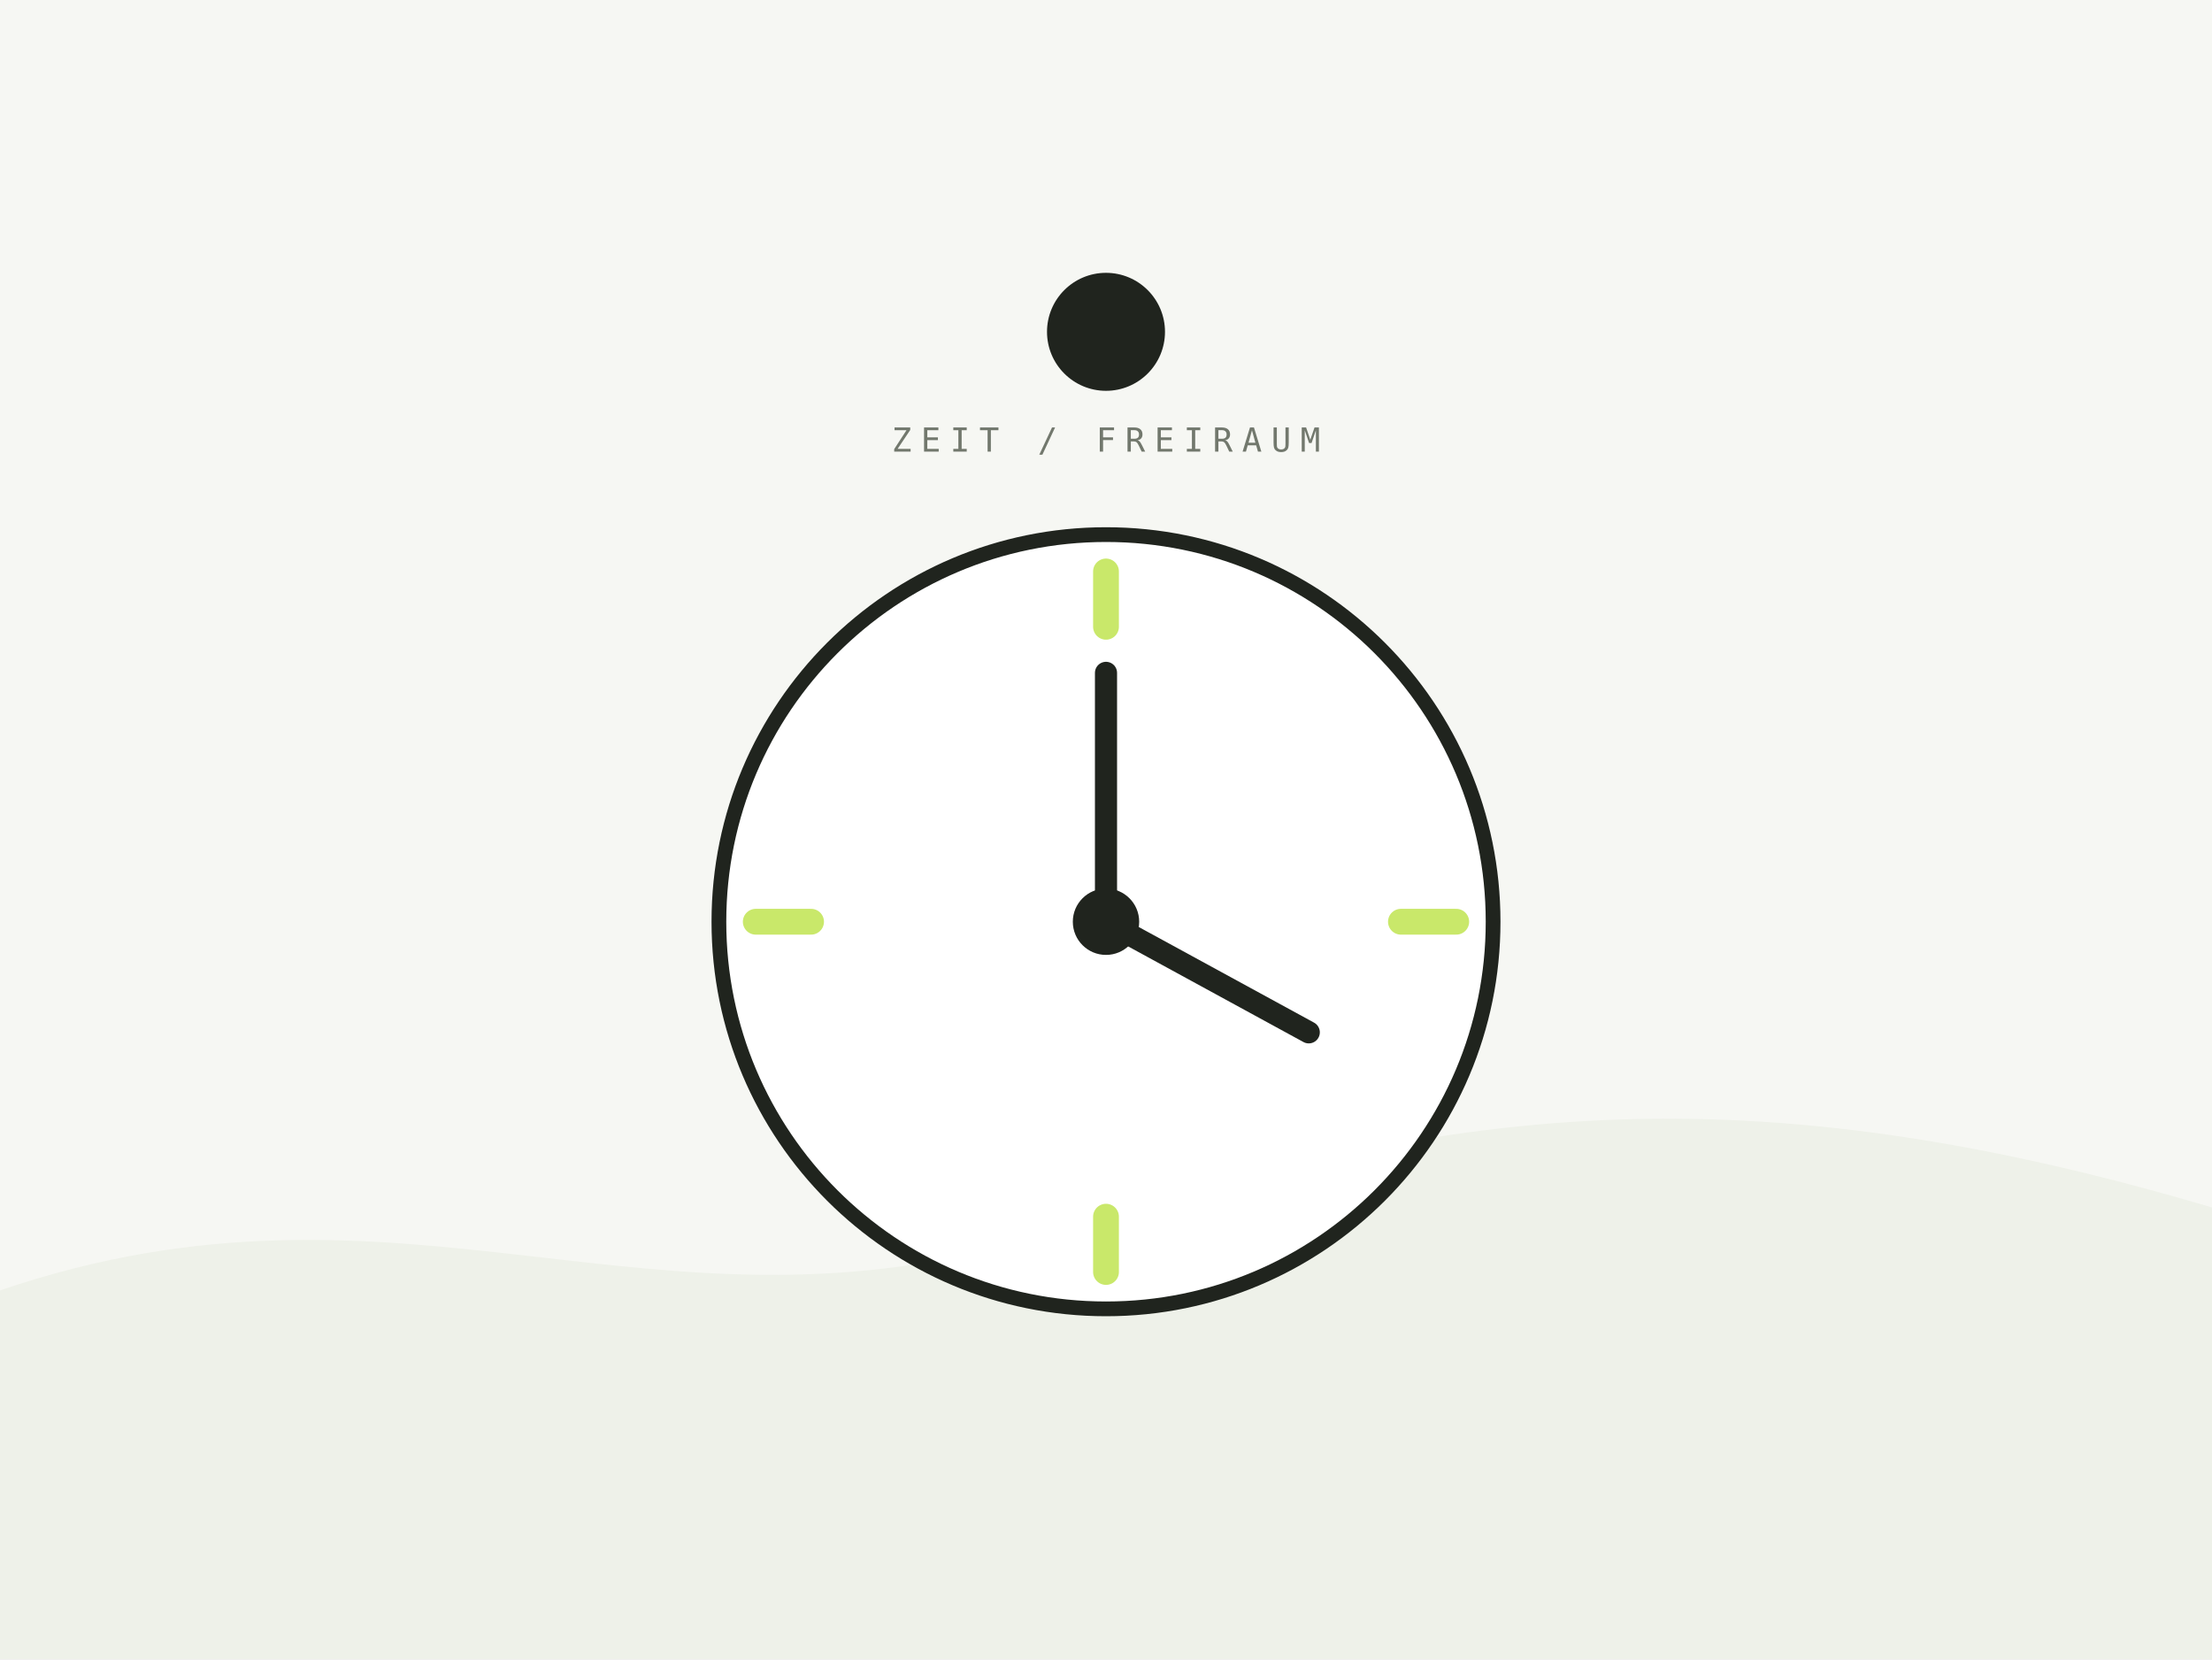
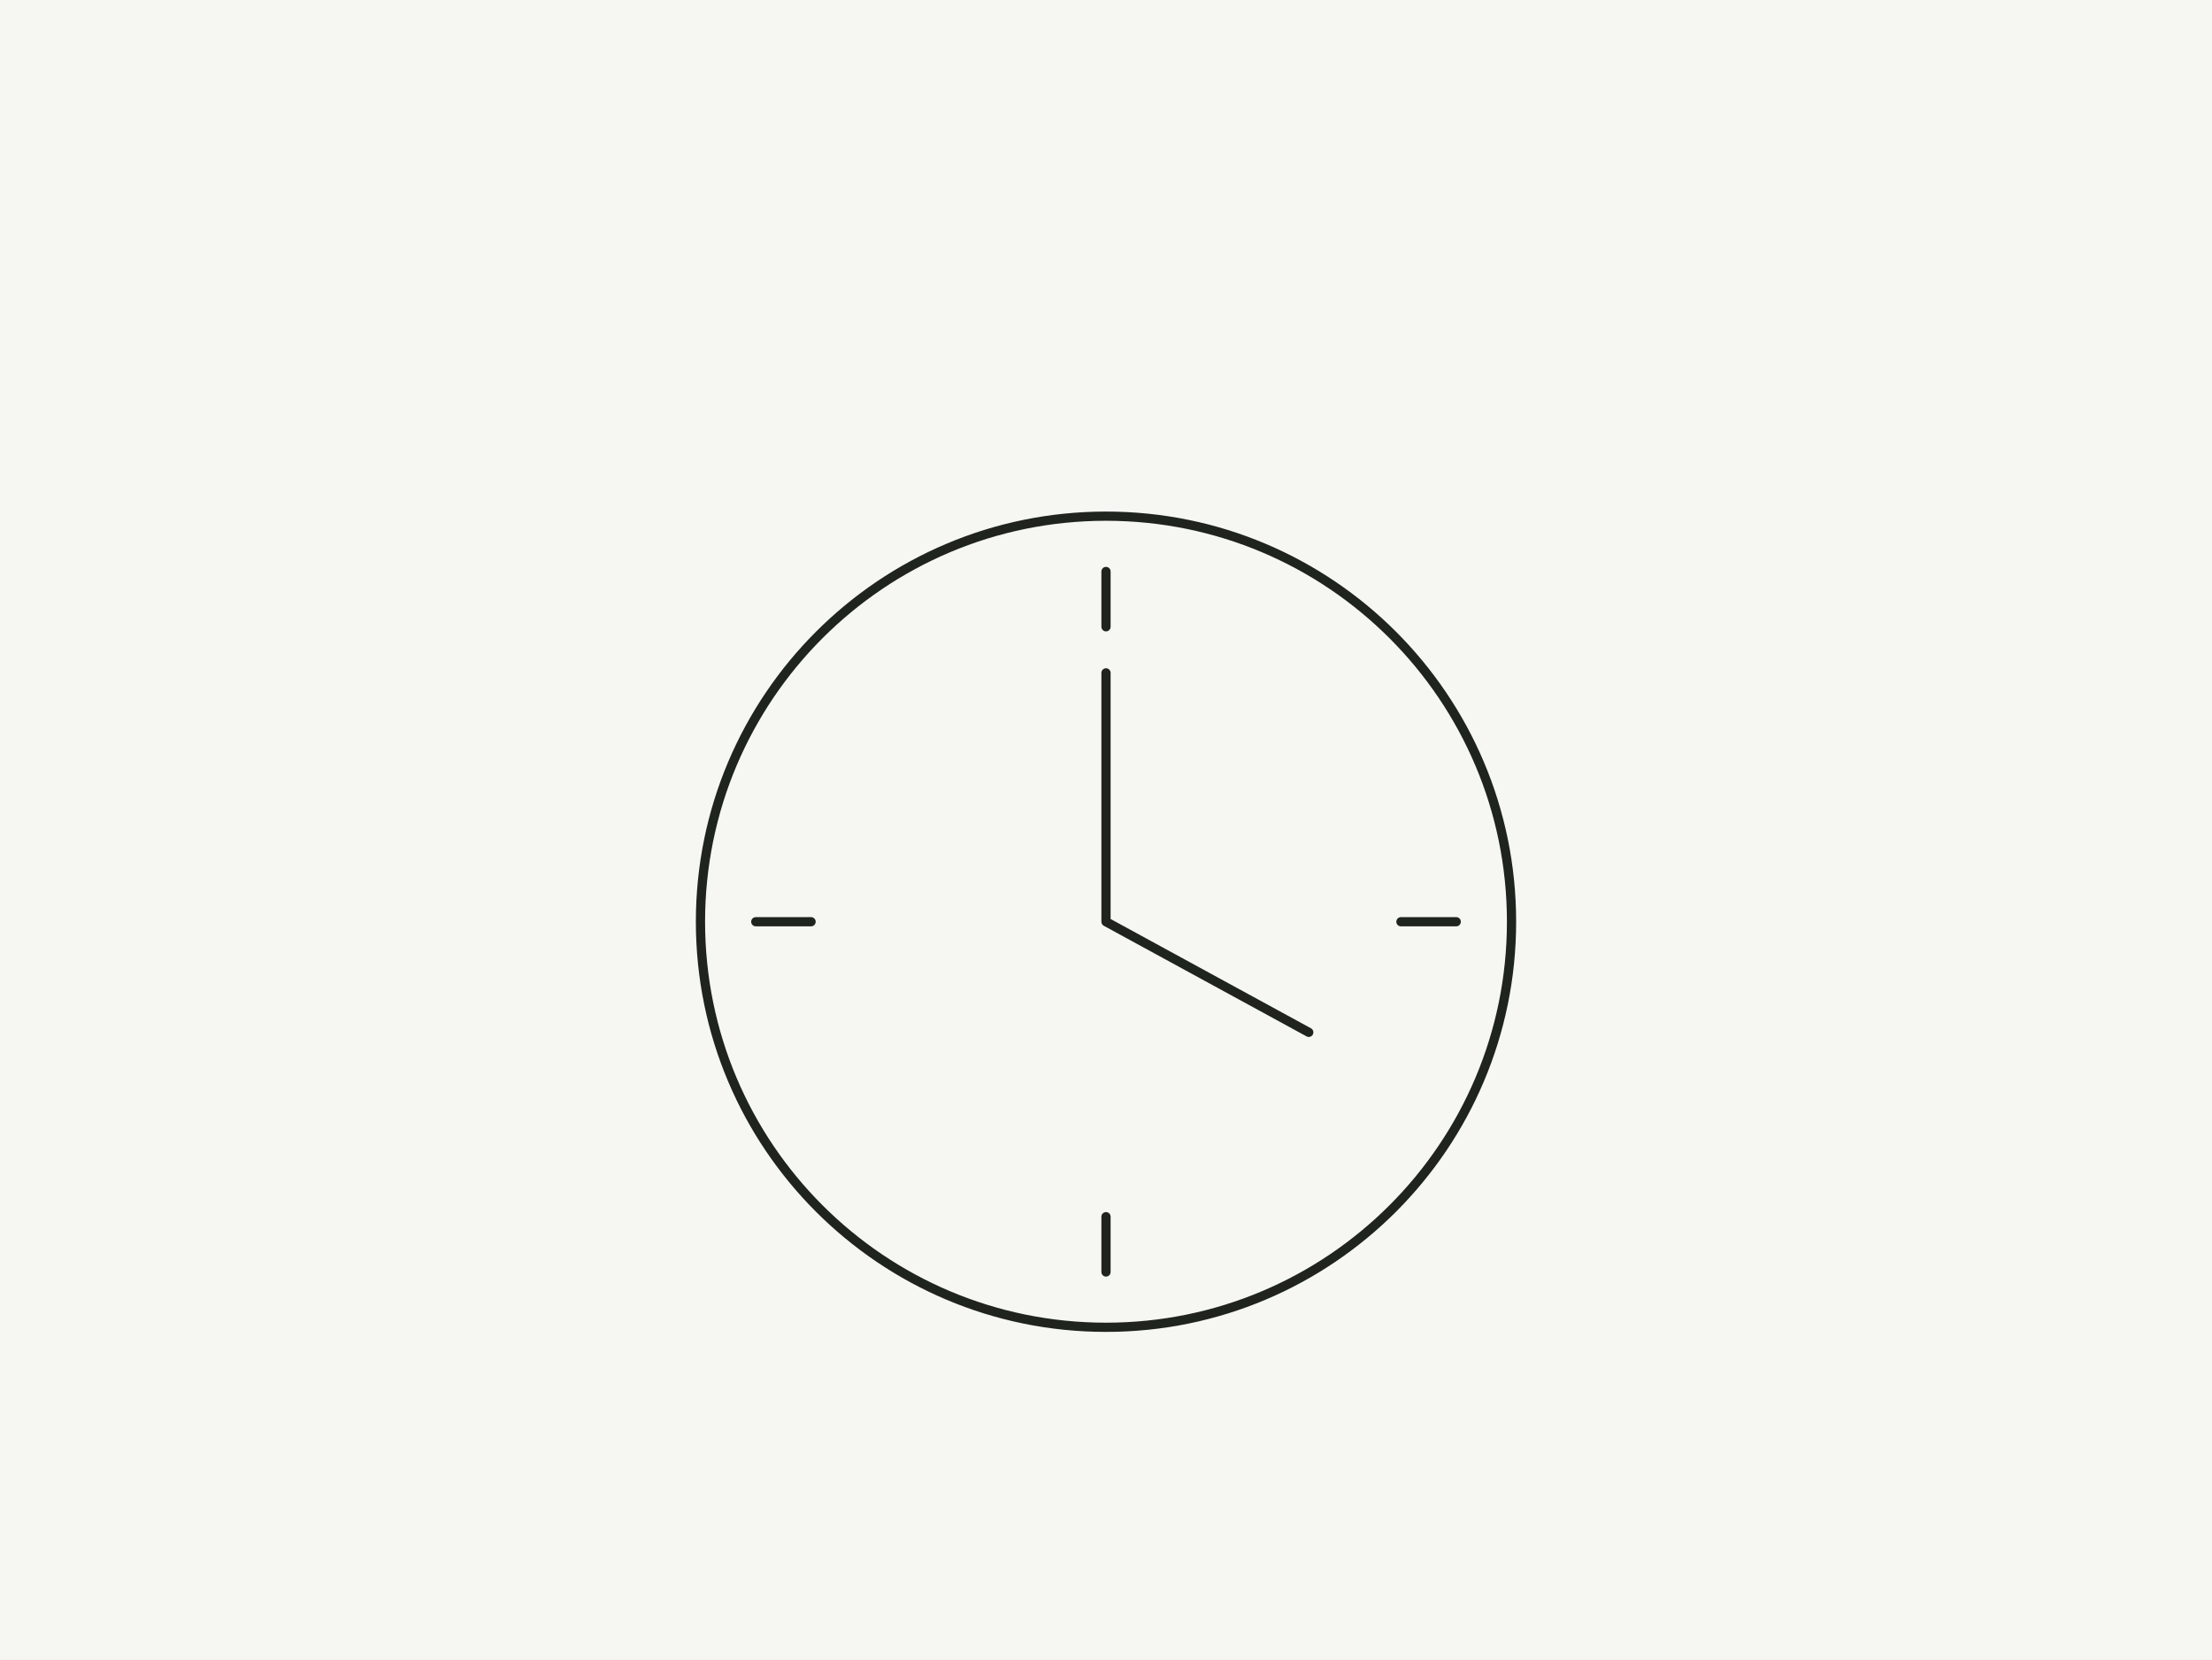
<svg xmlns="http://www.w3.org/2000/svg" viewBox="0 0 1200 900" role="img" aria-labelledby="title description">
  <rect width="1200" height="900" fill="#f6f7f3" />
-   <path d="M0 700C220 625 355 735 565 670S930 575 1200 655V900H0Z" fill="#eef1e9" />
-   <circle cx="600" cy="500" r="210" fill="#fff" stroke="#20241e" stroke-width="8" />
-   <circle cx="600" cy="500" r="18" fill="#20241e" />
-   <path d="M600 500V365M600 500L710 560" fill="none" stroke="#20241e" stroke-width="12" stroke-linecap="round" />
-   <path d="M600 310v30M790 500h-30M600 690v-30M410 500h30" stroke="#c9e86a" stroke-width="14" stroke-linecap="round" />
-   <circle cx="600" cy="180" r="32" fill="#20241e" />
-   <text x="600" y="245" fill="#72786d" font-family="monospace" font-size="18" letter-spacing="5" text-anchor="middle">ZEIT / FREIRAUM</text>
+   <g fill="none" stroke="#20241e" stroke-width="5" stroke-linecap="round" stroke-linejoin="round">
+     <circle cx="600" cy="500" r="220" />
+     <path d="M600 365V500L710 560M600 310V340M790 500H760M600 690V660M410 500H440" />
+   </g>
</svg>
